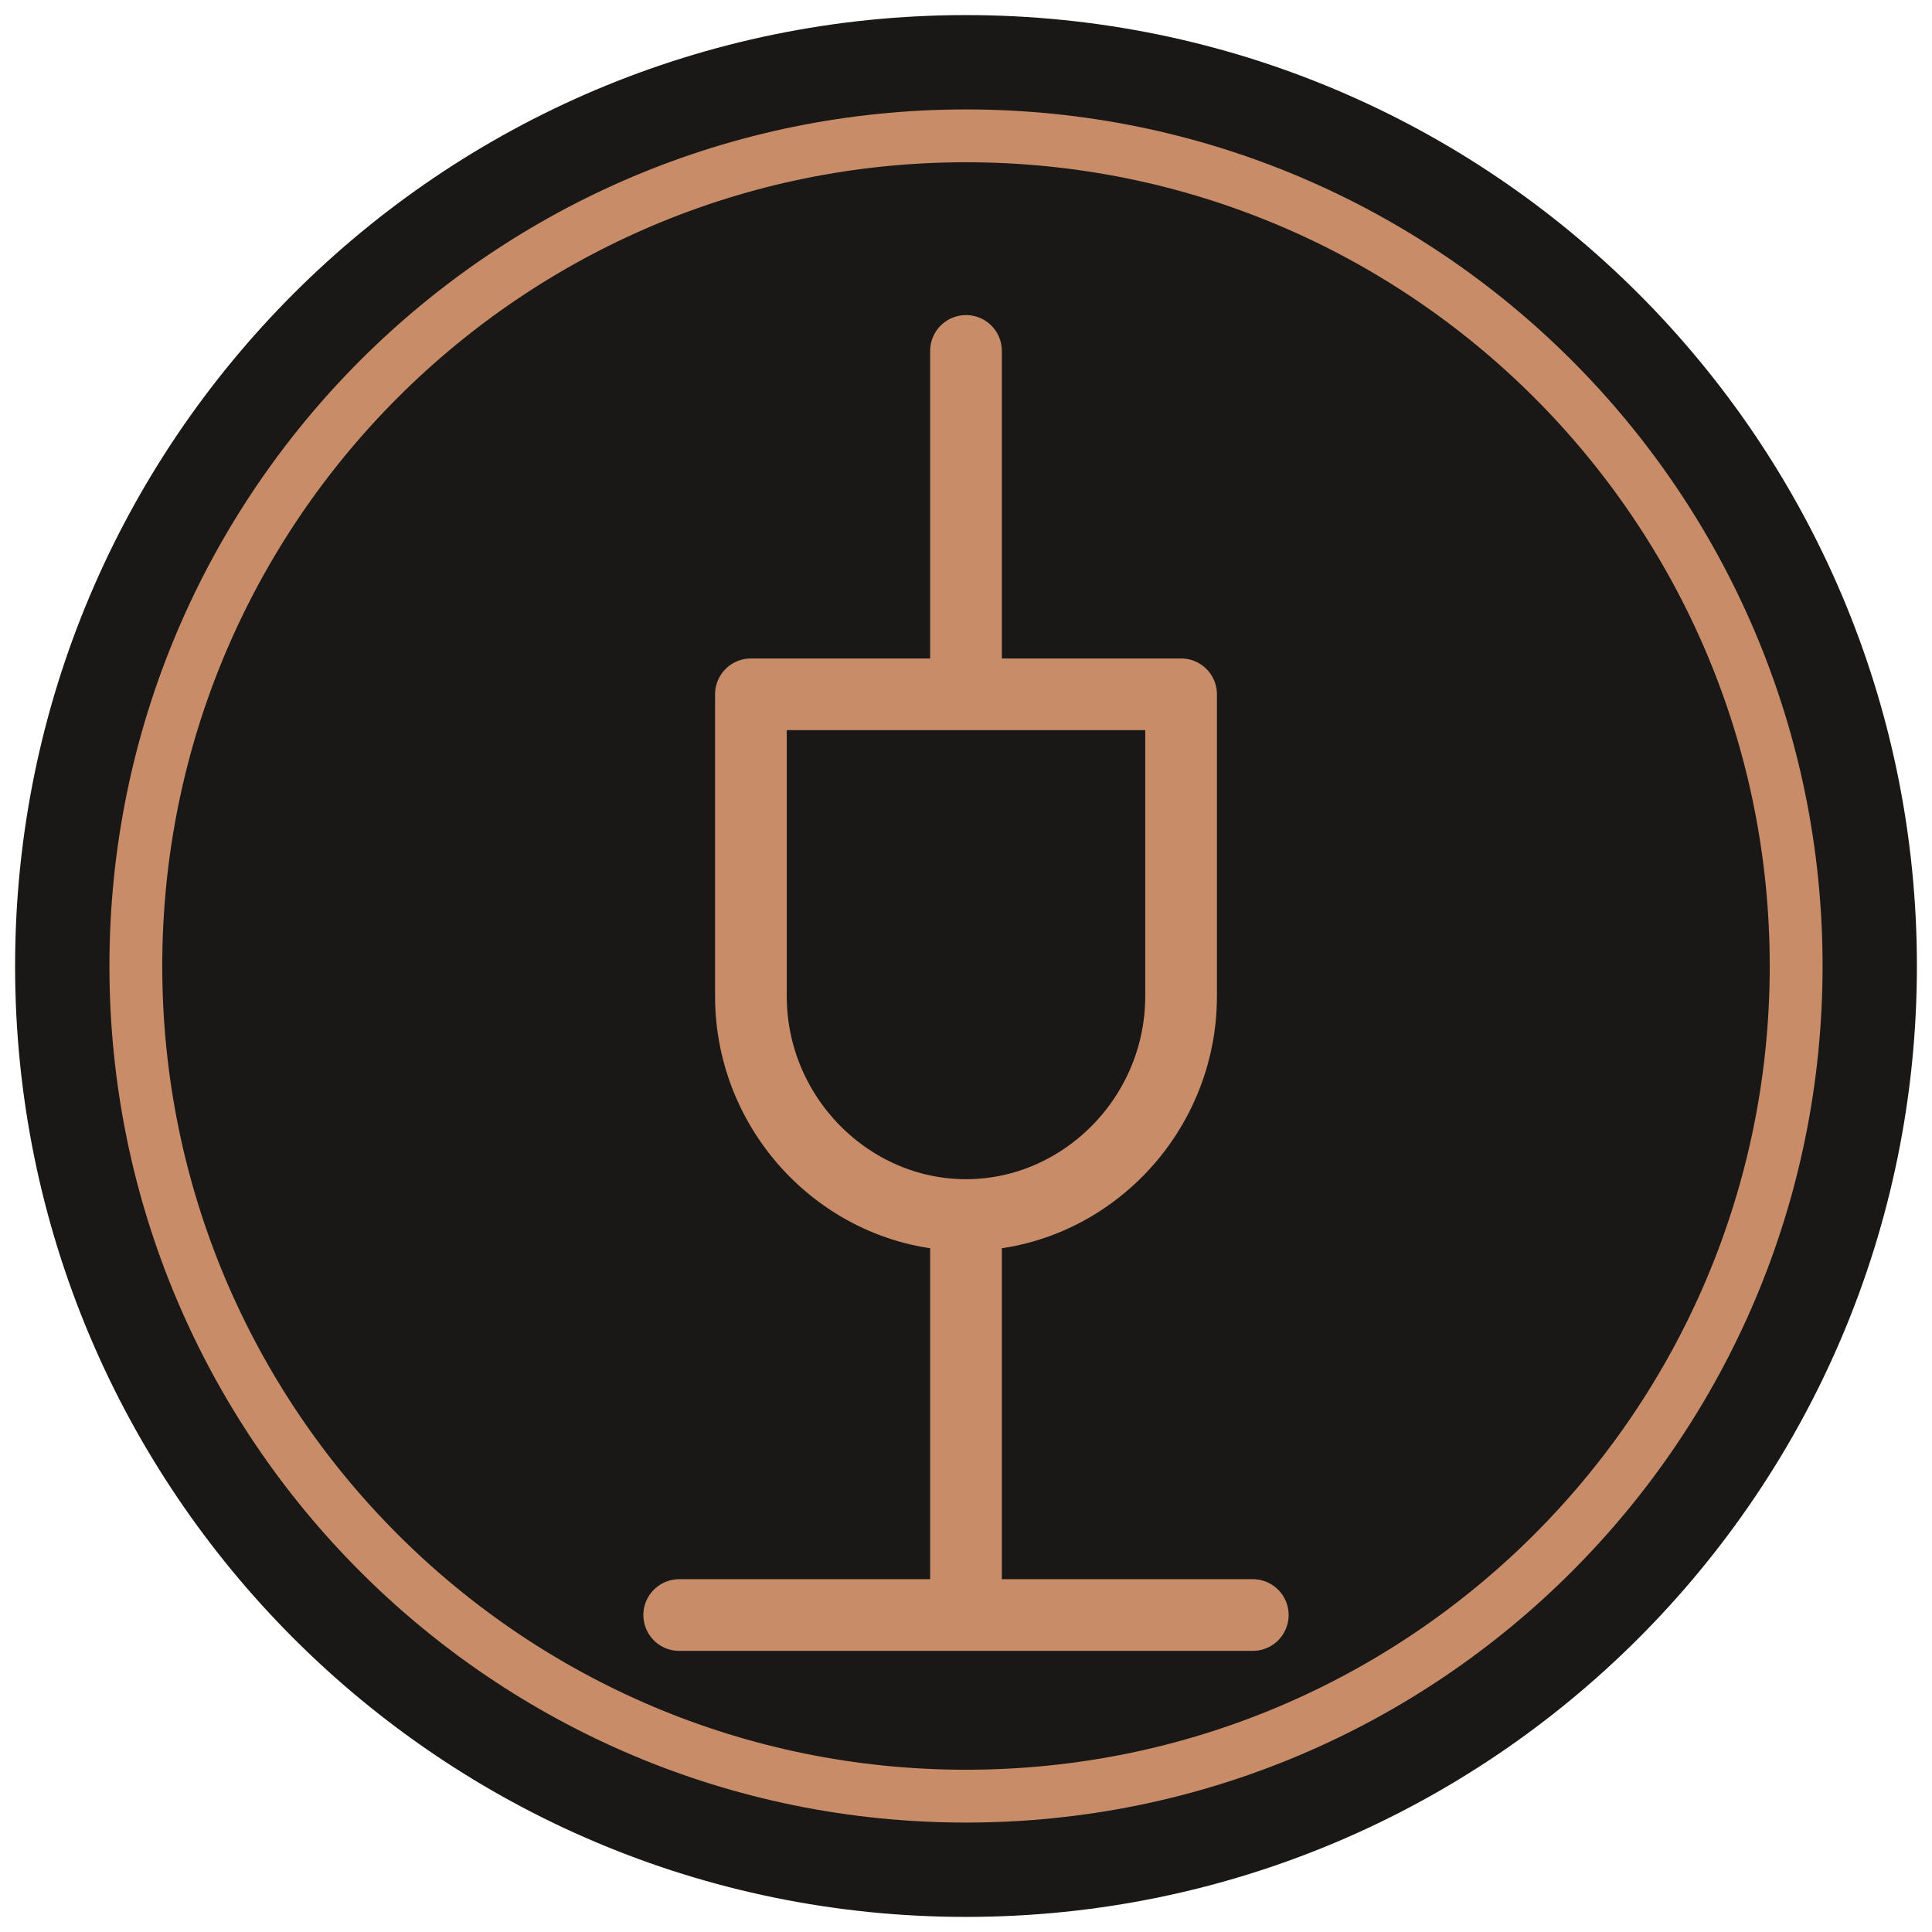
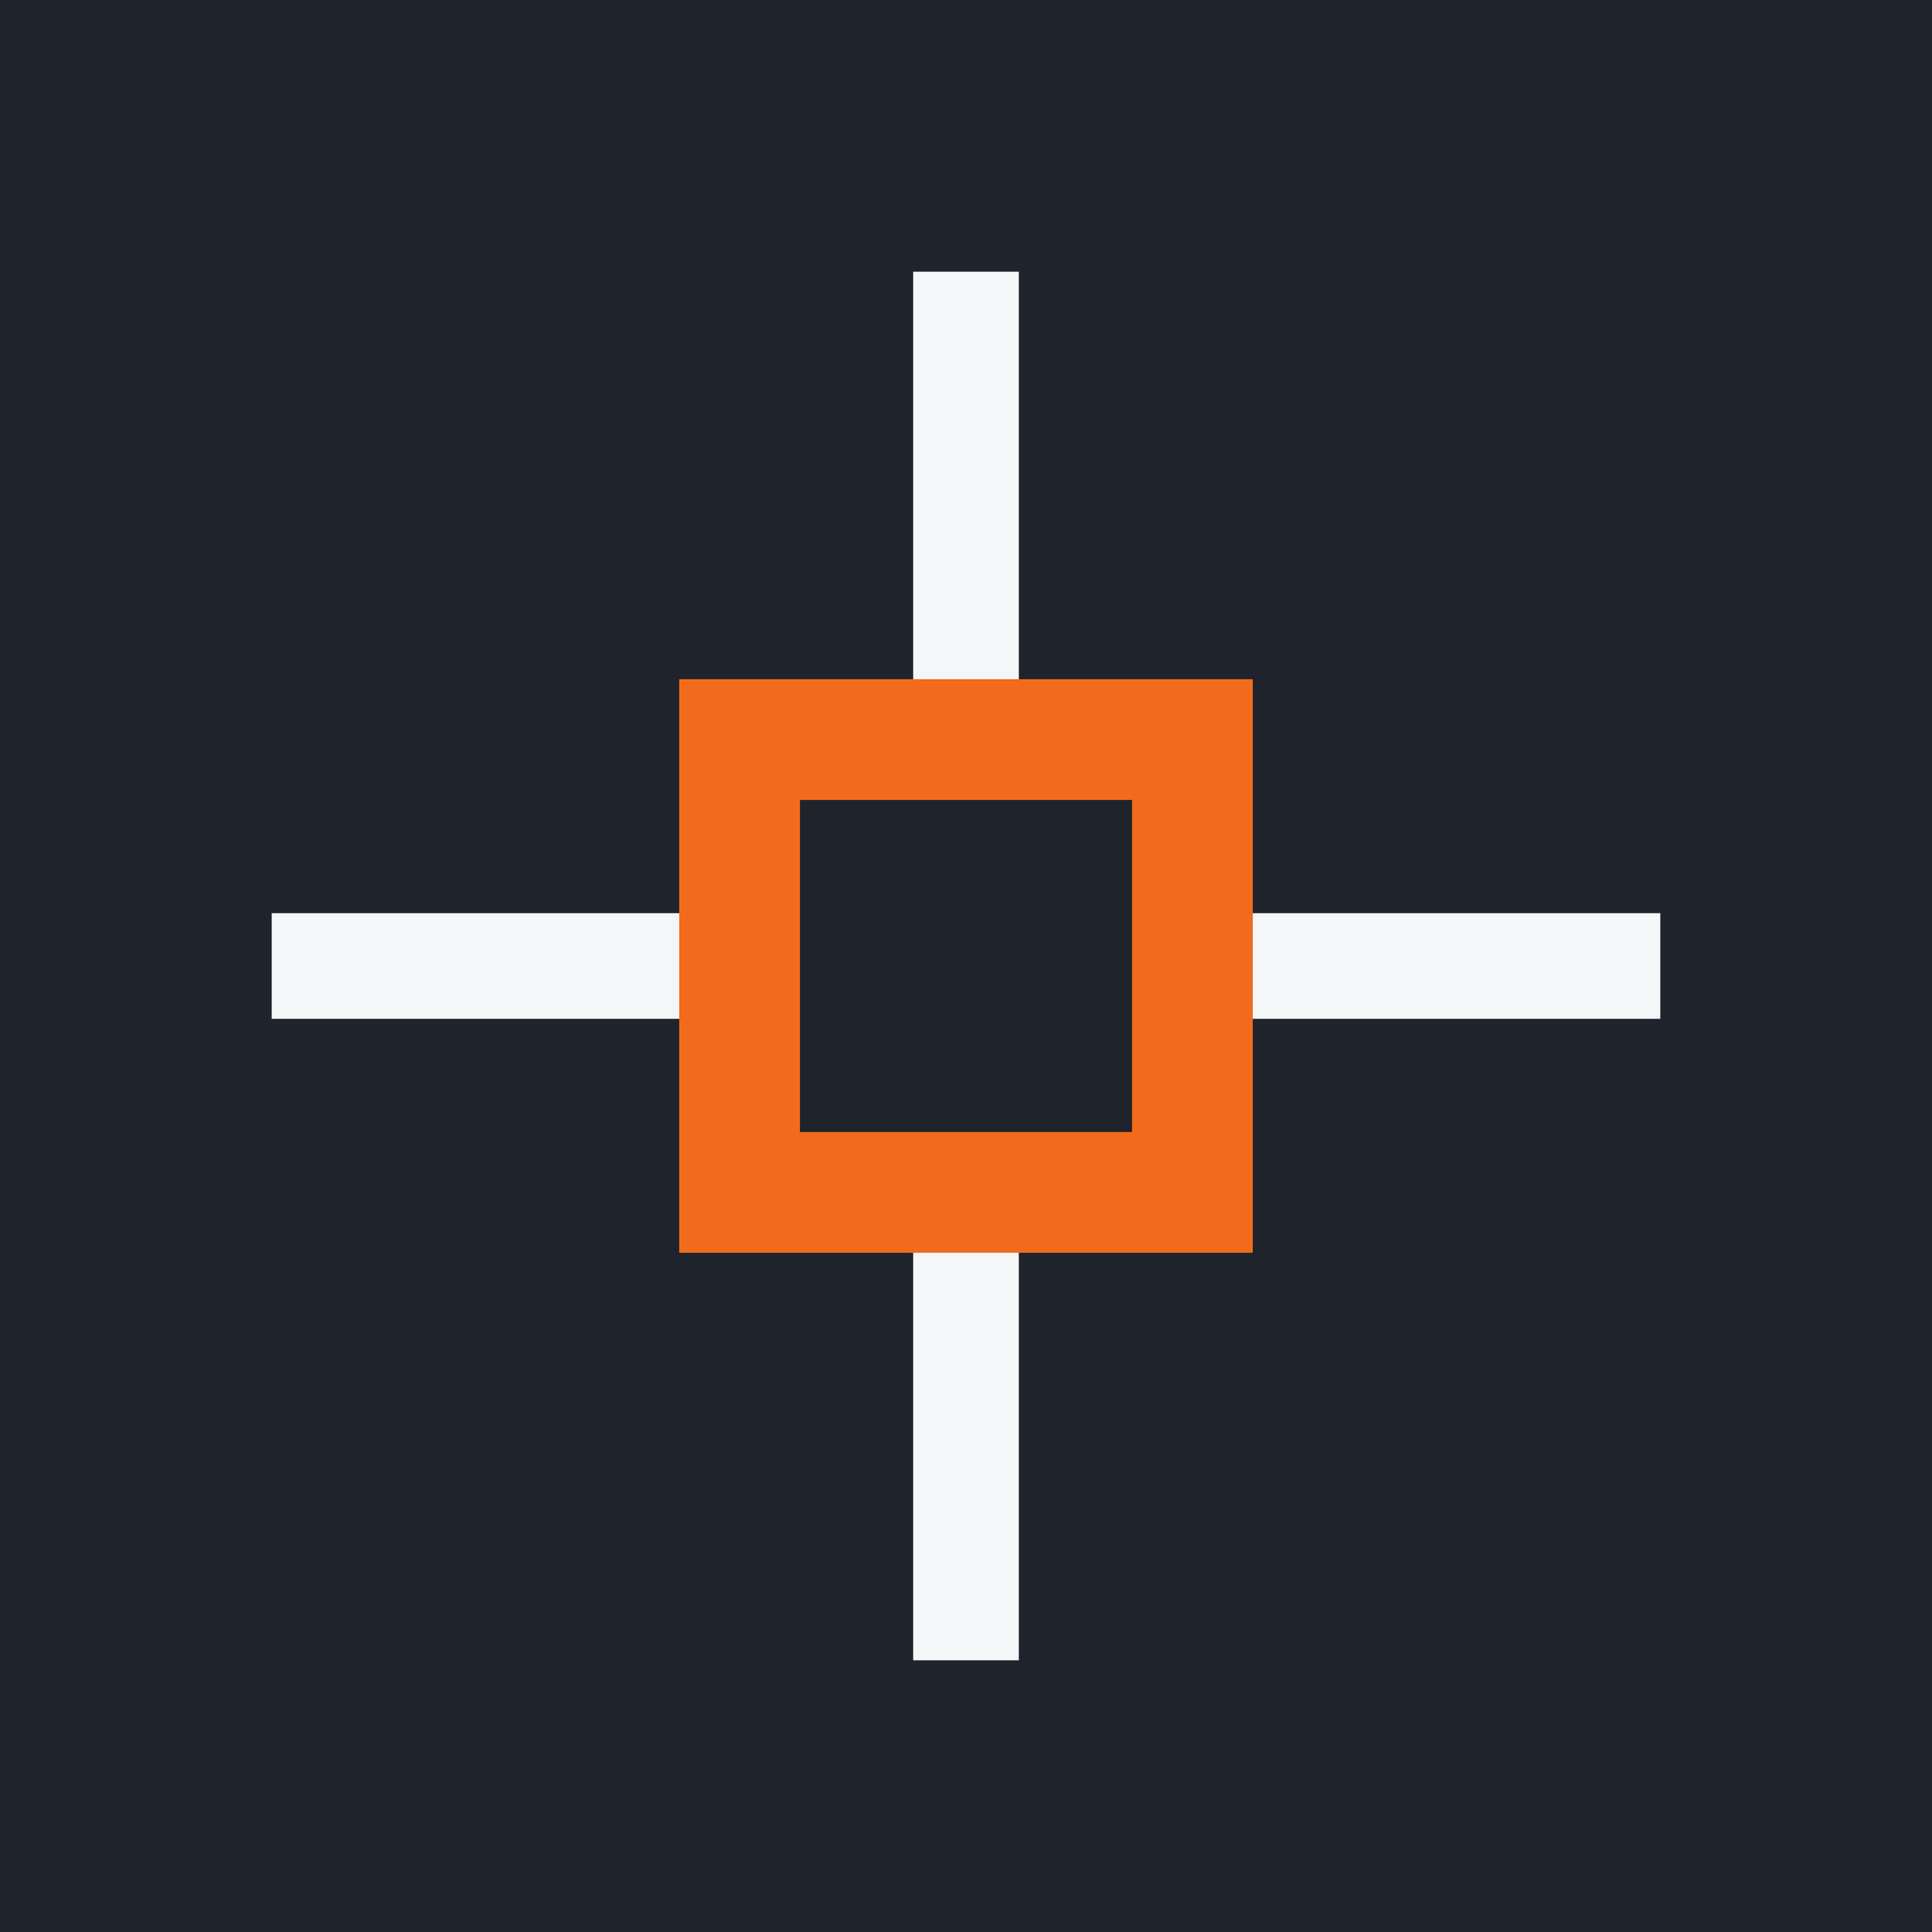
<svg xmlns="http://www.w3.org/2000/svg" viewBox="0 0 512 512" width="512" height="512">
-   <circle cx="256" cy="256" r="252" fill="#191817" />
-   <circle cx="256" cy="256" r="220" fill="none" stroke="#C88D68" stroke-width="14" />
-   <path d="M256 93v91m-57 0h114v80c0 32-26 58-57 58s-57-26-57-58v-80Zm57 138v106m-76 0h152" fill="none" stroke="#C88D68" stroke-width="19" stroke-linecap="round" stroke-linejoin="round" />
+   <rect width="512" height="512" fill="#1f232b" />
+   <path d="M256 72V196M256 316V440M72 256H196M316 256H440" stroke="#f4f6f8" stroke-width="28" />
+   <rect x="196" y="196" width="120" height="120" fill="none" stroke="#f26b1d" stroke-width="32" />
</svg>
